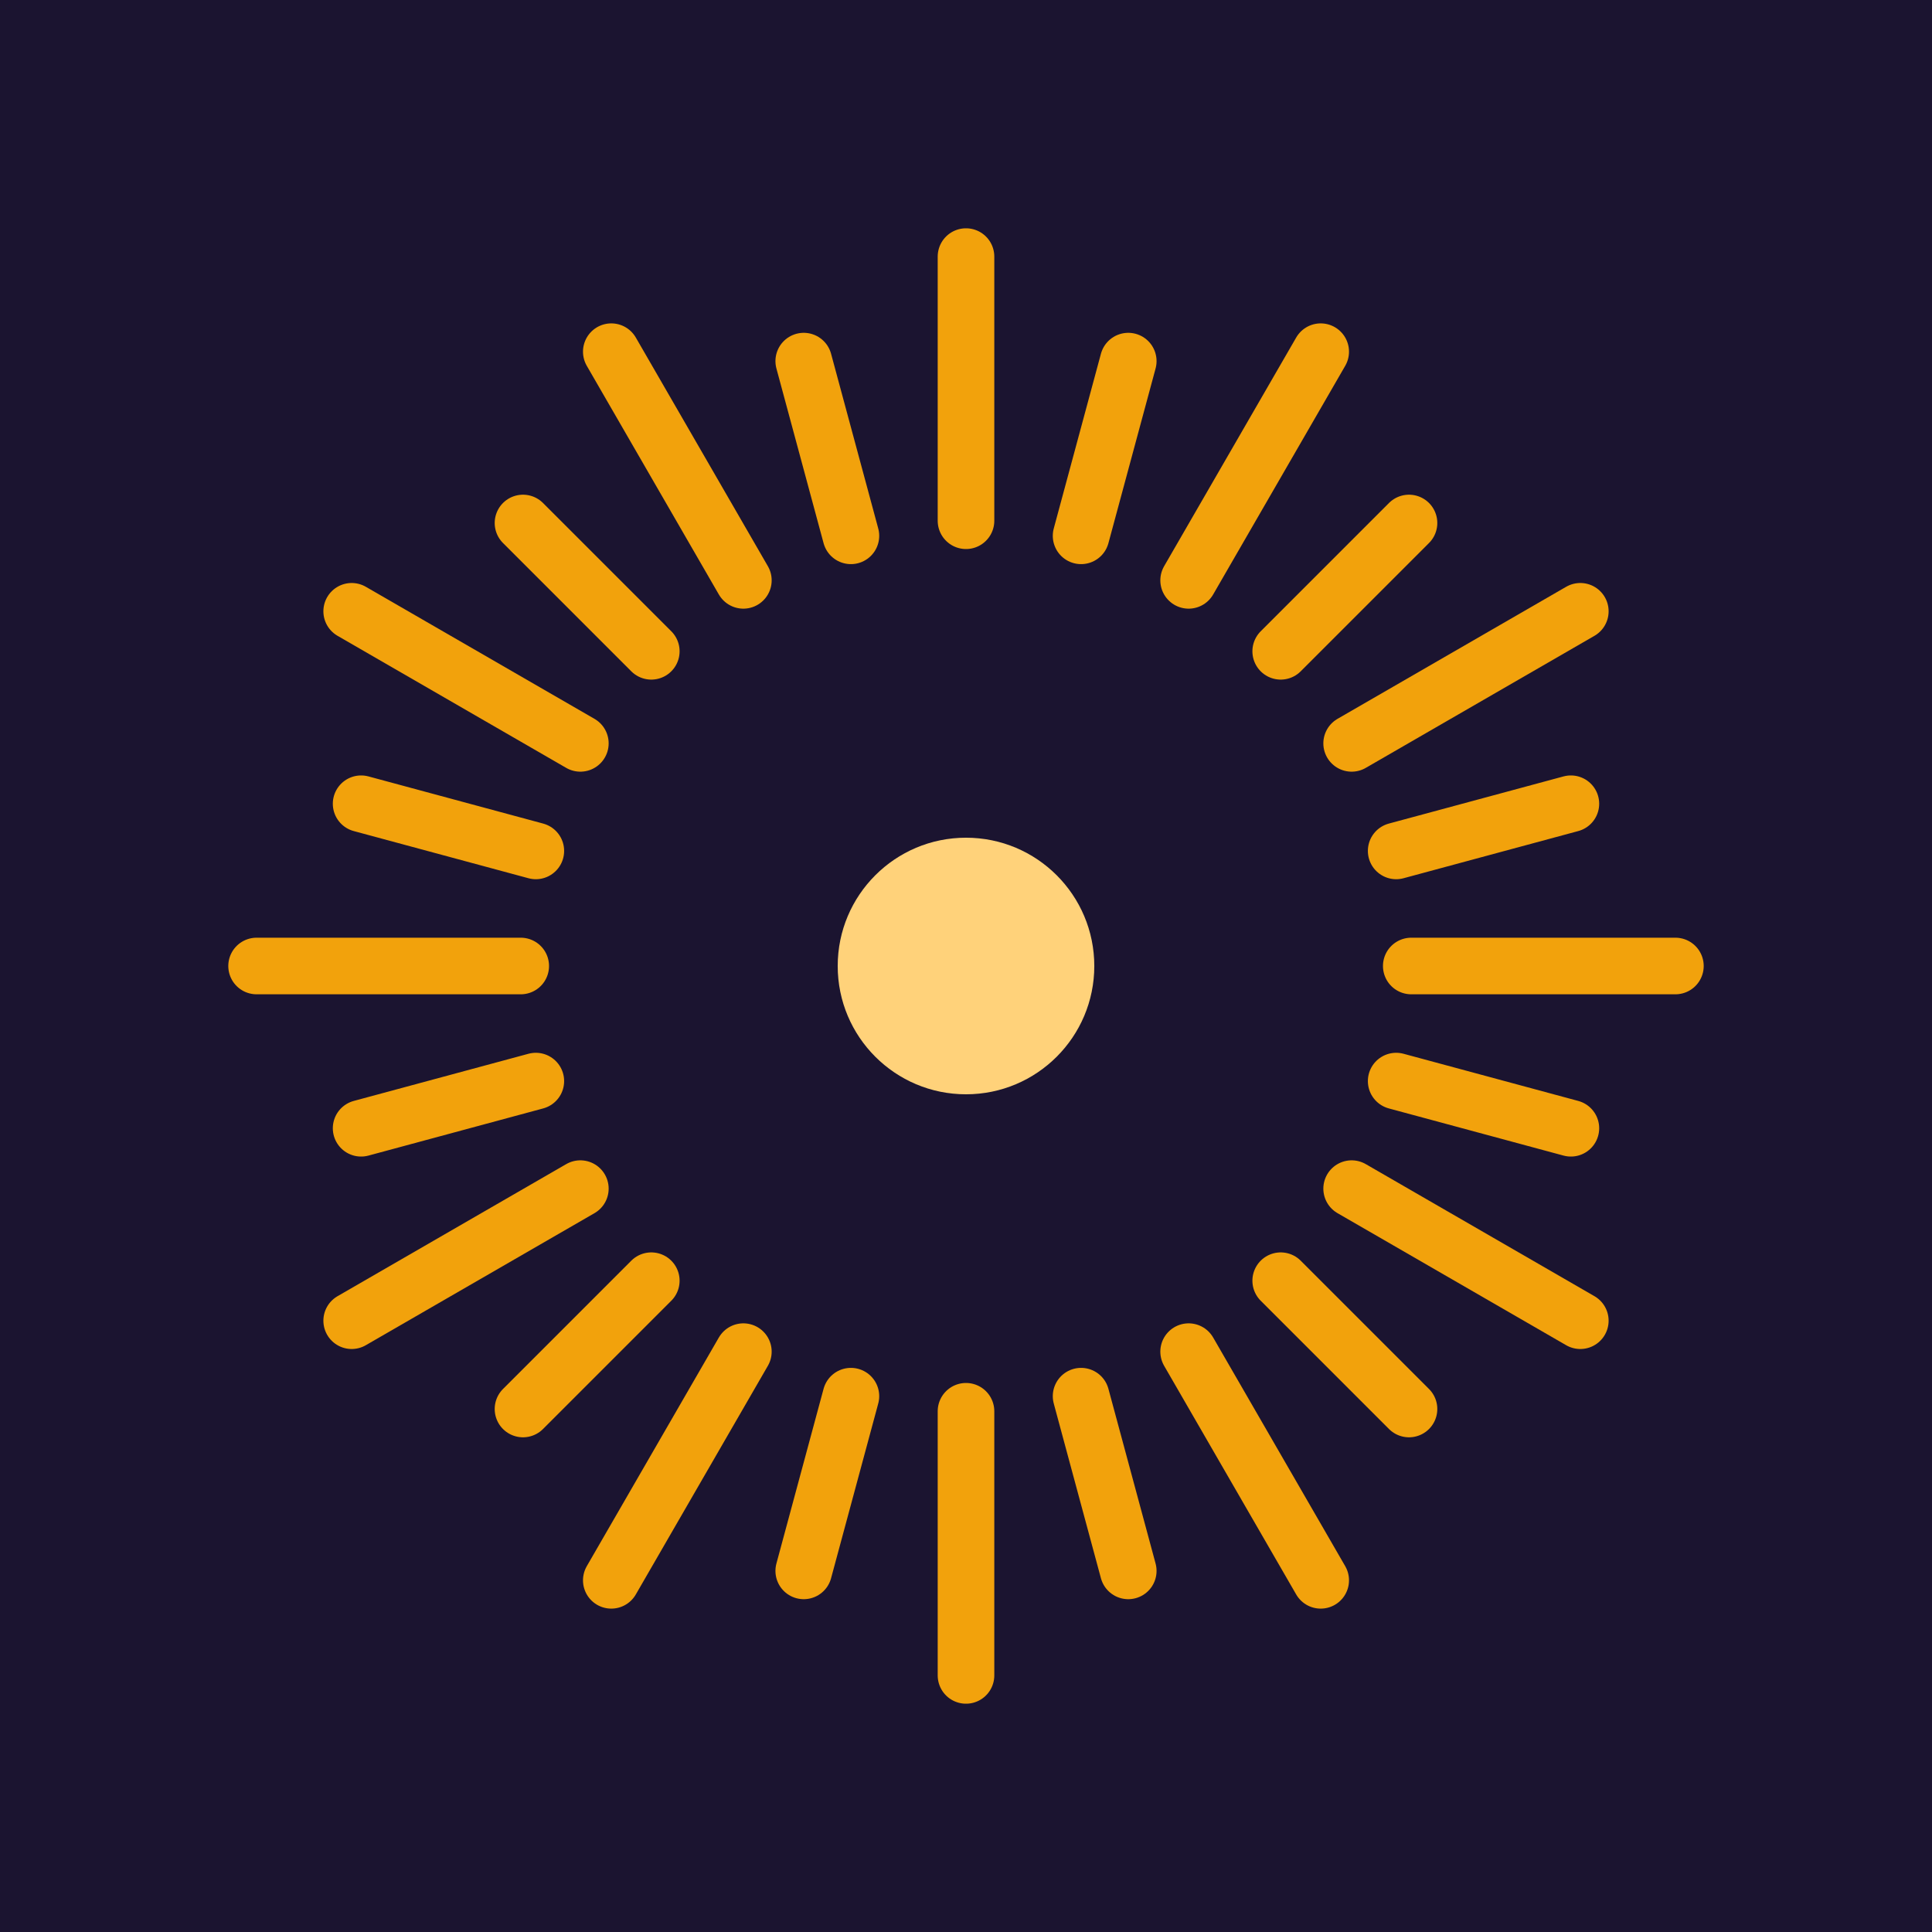
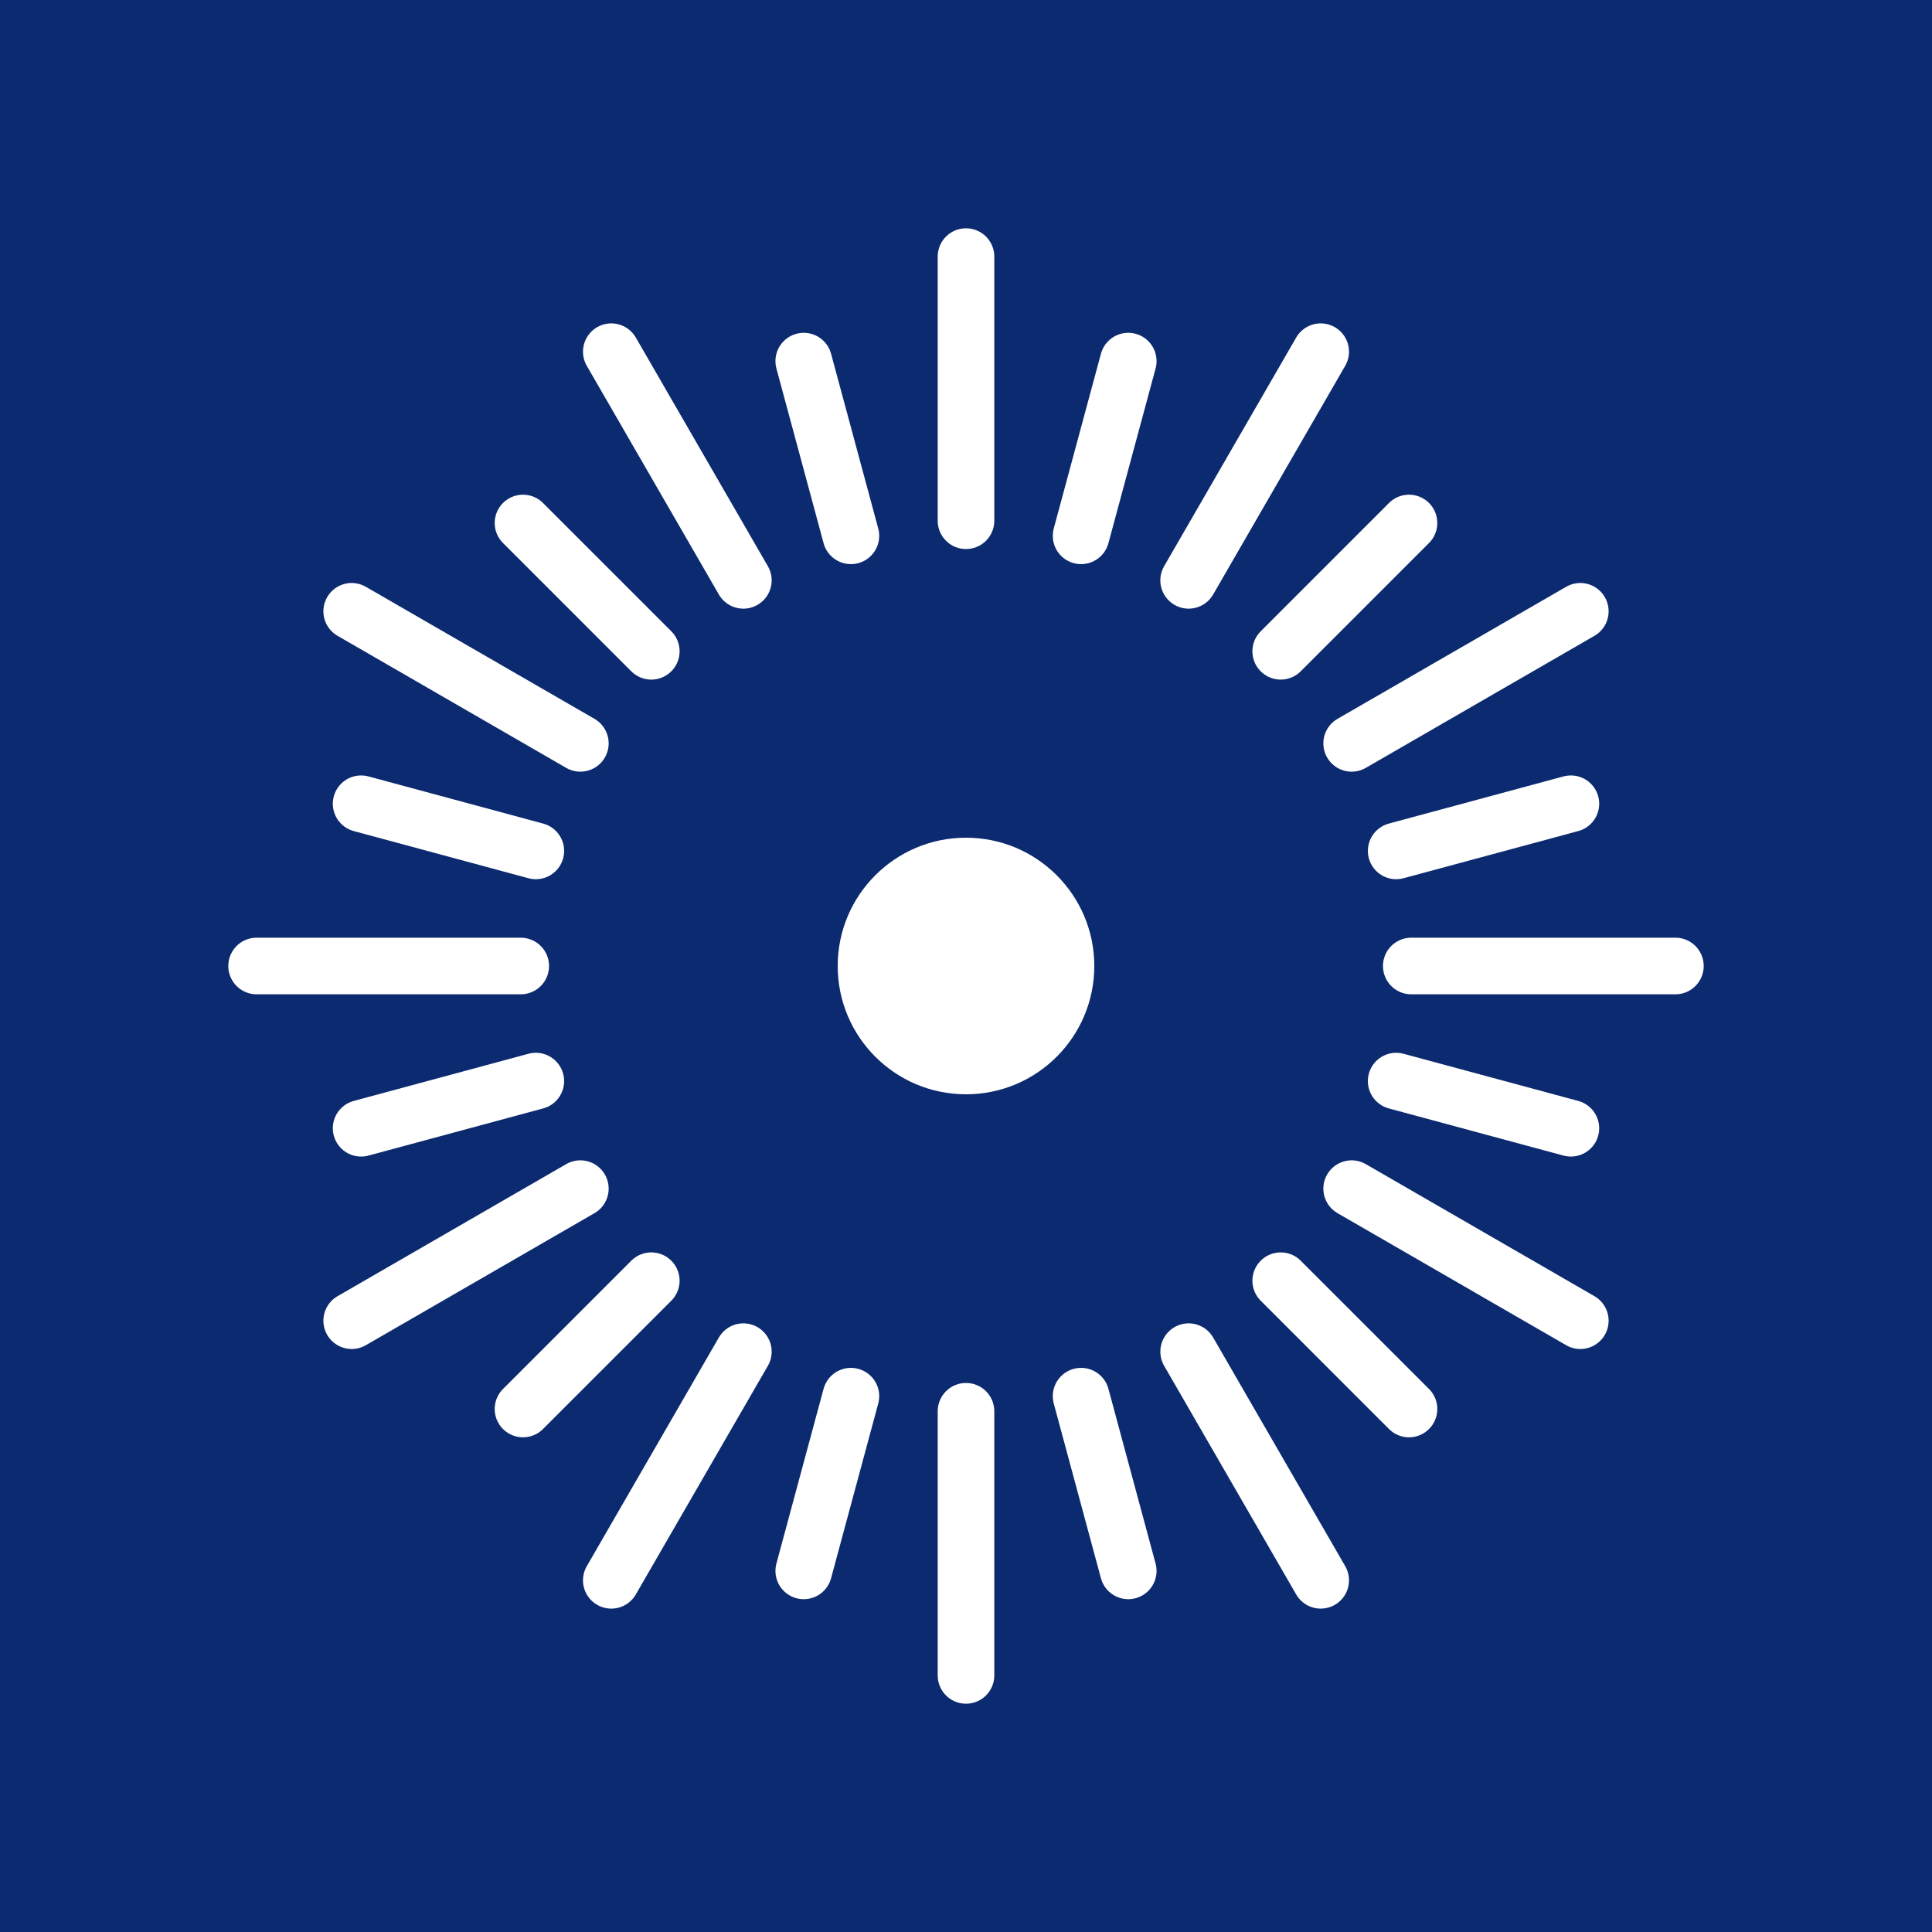
<svg xmlns="http://www.w3.org/2000/svg" viewBox="0 0 512 512">
-   <rect width="512" height="512" fill="#1B1430" />
-   <g stroke="#F2A20C" stroke-width="15" stroke-linecap="round">
+   <rect width="512" height="512" fill="#0B2A6F" />
+   <g stroke="#FFFFFF" stroke-width="15" stroke-linecap="round">
    <line x1="374.0" y1="256.0" x2="444.0" y2="256.0" />
    <line x1="370.0" y1="286.5" x2="416.3" y2="299.0" />
    <line x1="358.2" y1="315.0" x2="418.8" y2="350.0" />
    <line x1="339.4" y1="339.4" x2="373.4" y2="373.4" />
    <line x1="315.0" y1="358.2" x2="350.0" y2="418.8" />
    <line x1="286.5" y1="370.0" x2="299.0" y2="416.3" />
    <line x1="256.0" y1="374.0" x2="256.0" y2="444.0" />
    <line x1="225.5" y1="370.0" x2="213.0" y2="416.3" />
    <line x1="197.0" y1="358.2" x2="162.0" y2="418.8" />
    <line x1="172.6" y1="339.4" x2="138.6" y2="373.4" />
    <line x1="153.8" y1="315.0" x2="93.2" y2="350.0" />
    <line x1="142.0" y1="286.5" x2="95.7" y2="299.0" />
    <line x1="138.0" y1="256.0" x2="68.0" y2="256.0" />
    <line x1="142.0" y1="225.5" x2="95.7" y2="213.0" />
    <line x1="153.8" y1="197.0" x2="93.2" y2="162.0" />
    <line x1="172.6" y1="172.6" x2="138.6" y2="138.6" />
    <line x1="197.0" y1="153.8" x2="162.0" y2="93.2" />
    <line x1="225.5" y1="142.0" x2="213.0" y2="95.7" />
    <line x1="256.0" y1="138.0" x2="256.0" y2="68.0" />
    <line x1="286.5" y1="142.0" x2="299.0" y2="95.7" />
    <line x1="315.0" y1="153.8" x2="350.0" y2="93.2" />
    <line x1="339.4" y1="172.6" x2="373.4" y2="138.6" />
    <line x1="358.2" y1="197.0" x2="418.8" y2="162.0" />
    <line x1="370.0" y1="225.5" x2="416.3" y2="213.0" />
  </g>
-   <circle cx="256" cy="256" r="34" fill="#FFD27A" />
+   <circle cx="256" cy="256" r="34" fill="#FFFFFF" />
</svg>
